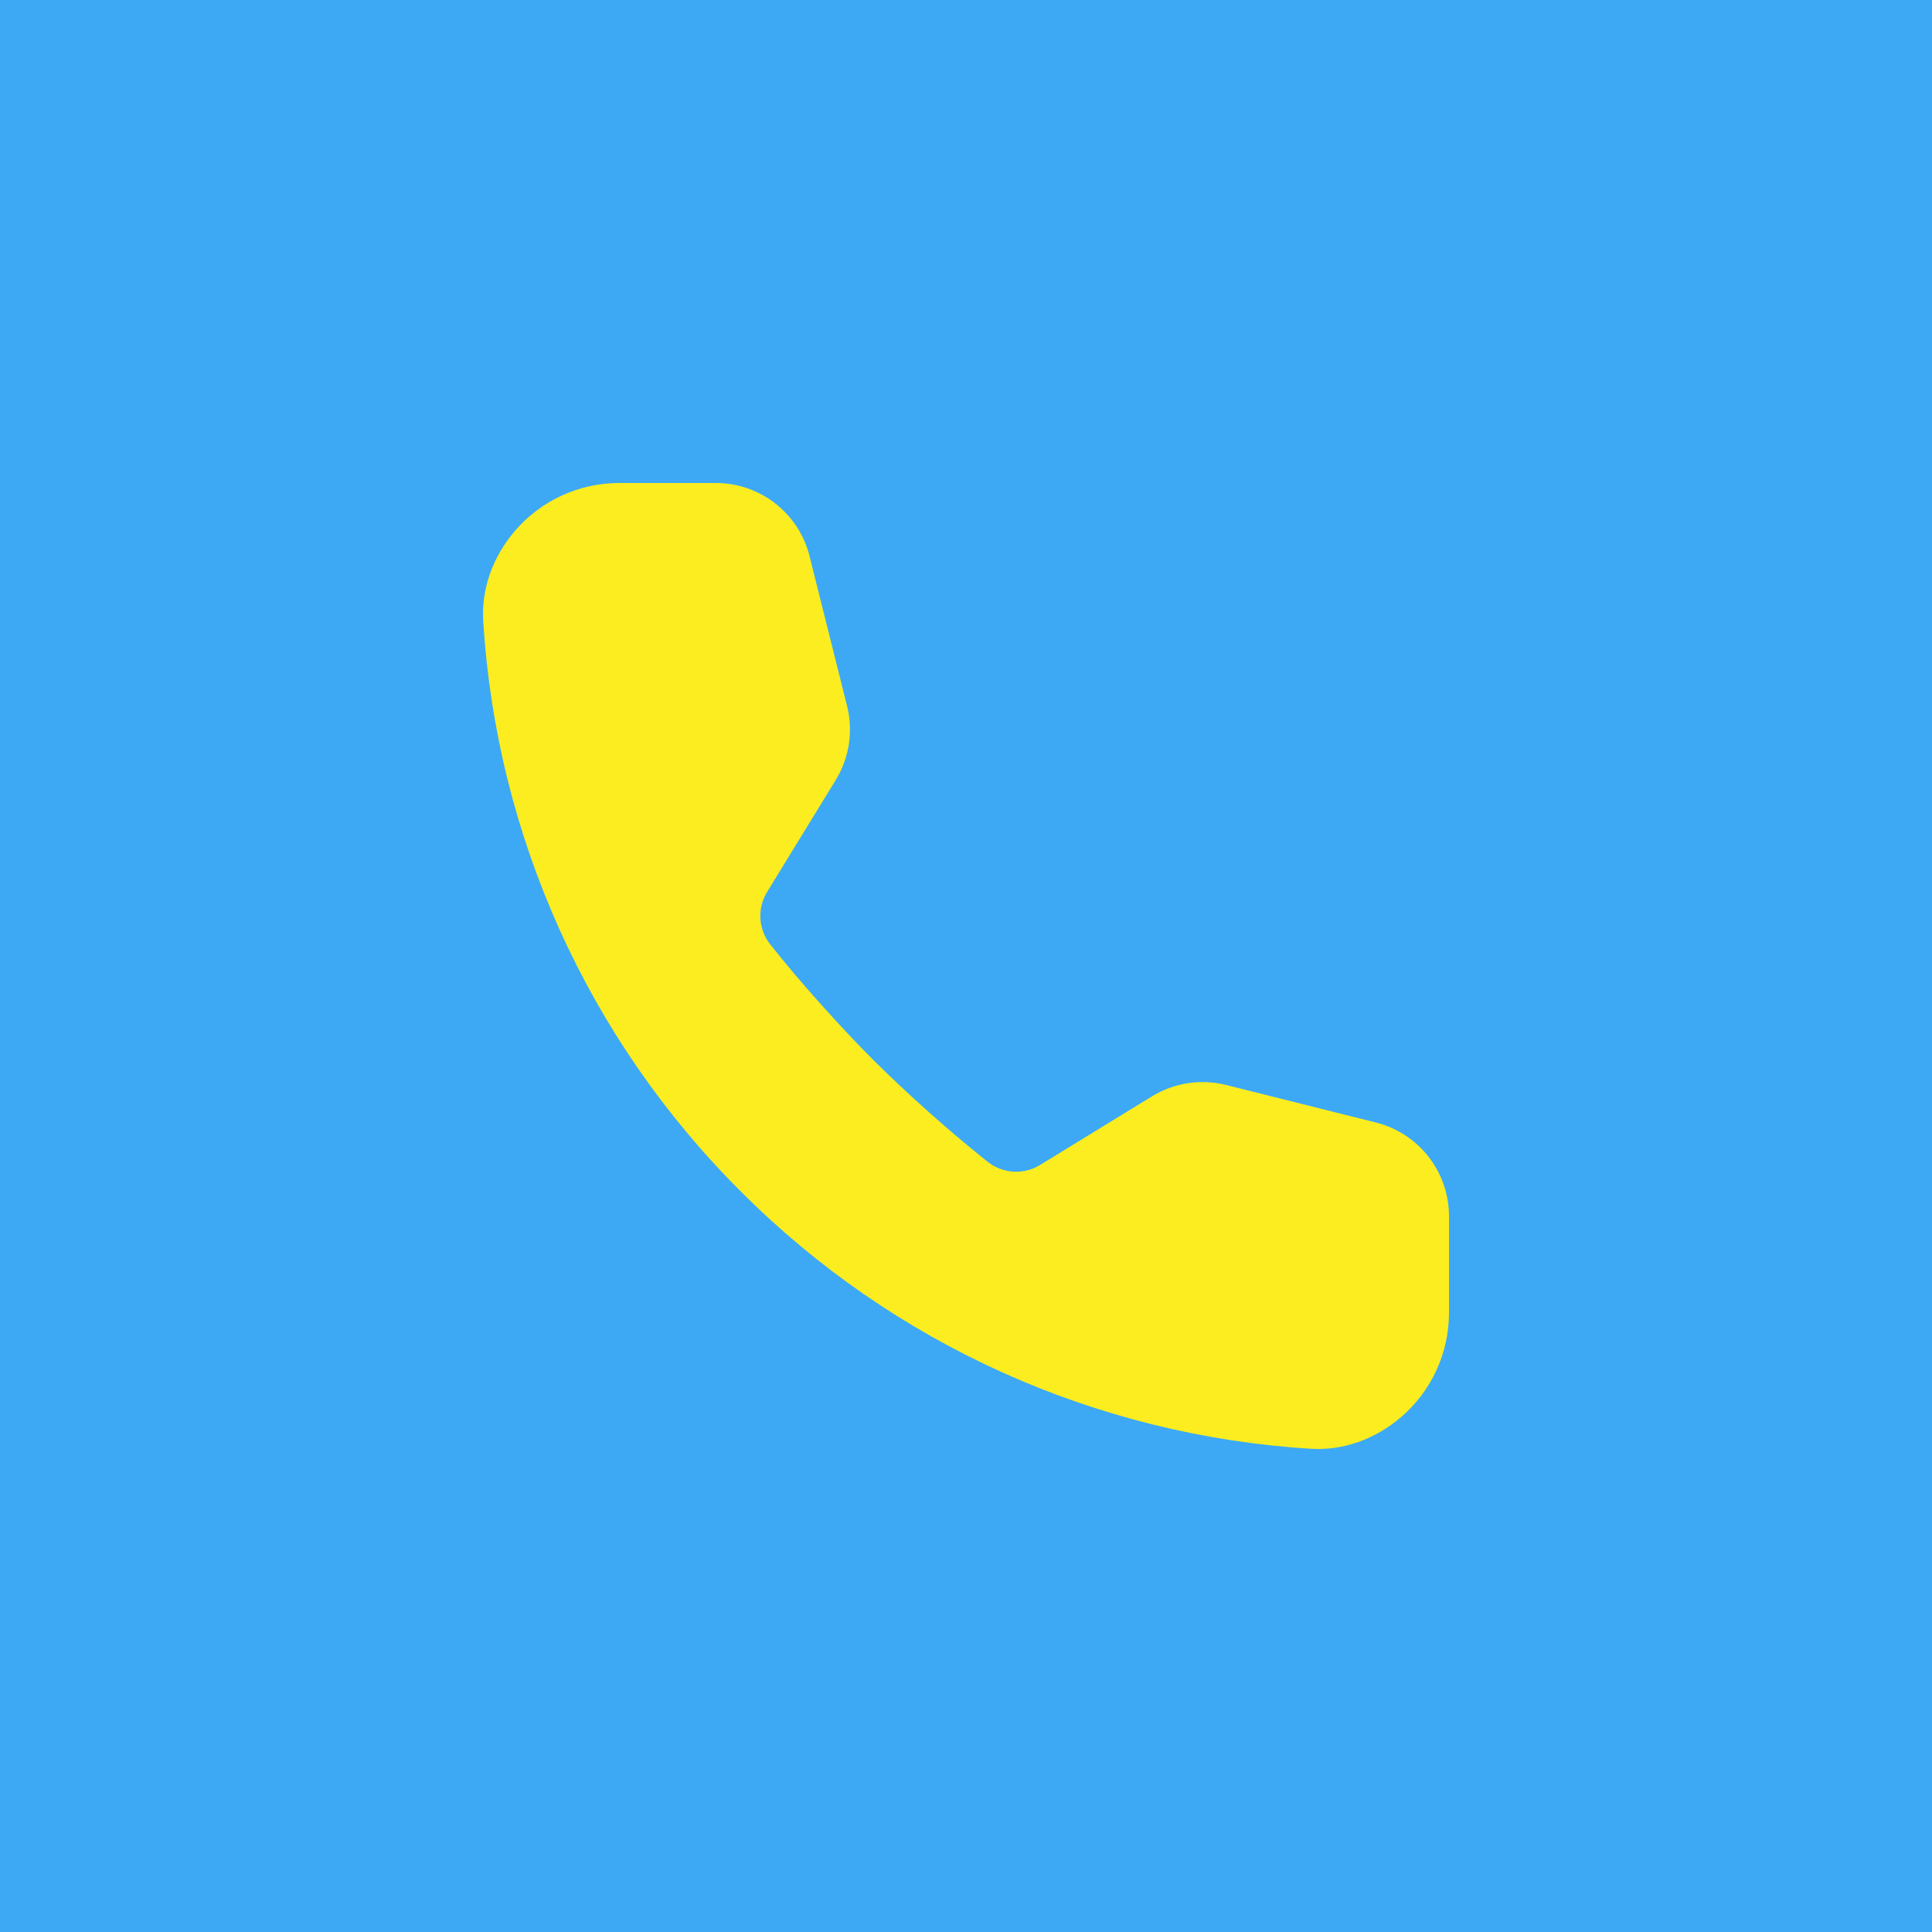
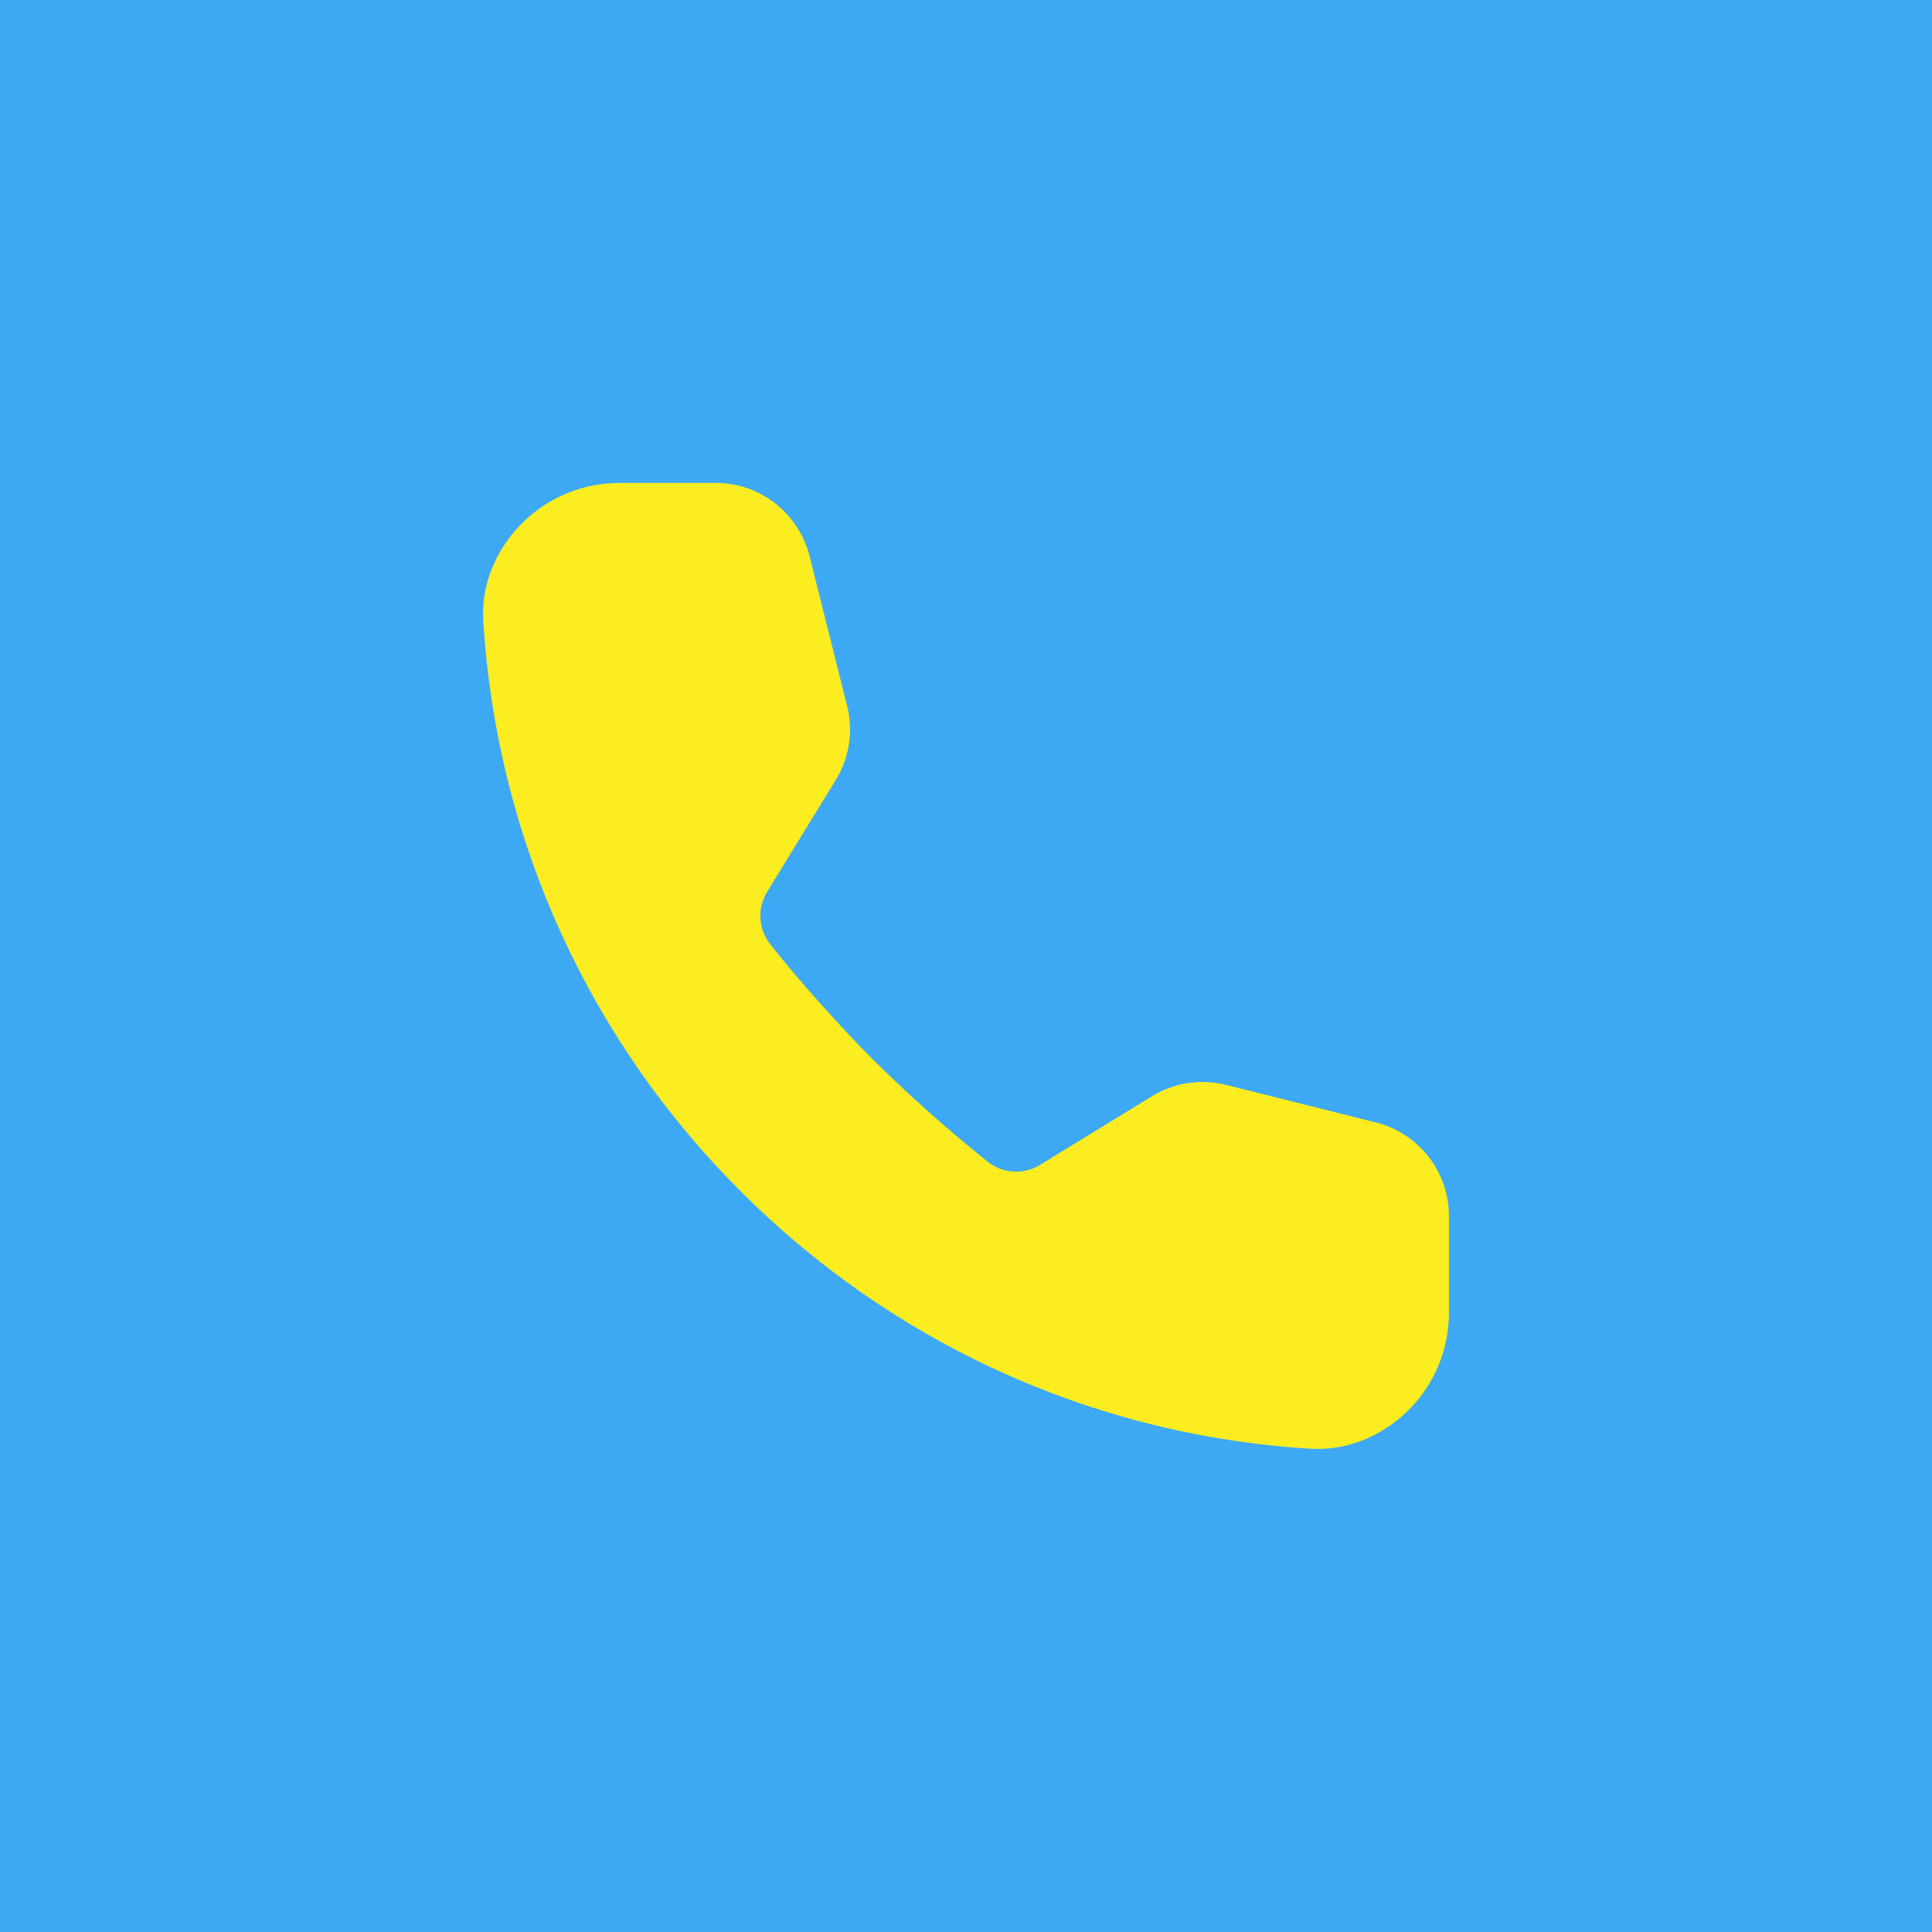
- <svg xmlns="http://www.w3.org/2000/svg" width="40" height="40" fill="none">
-   <path fill="#3DA9F4" d="M0 0h40v40H0z" />
-   <path fill="#FBED1F" d="M12.807 10a2.846 2.846 0 0 0-2.149.995c-.444.52-.696 1.182-.653 1.864a18.252 18.252 0 0 0 5.33 11.806 18.252 18.252 0 0 0 11.806 5.33c.682.043 1.344-.209 1.864-.653A2.846 2.846 0 0 0 30 27.193V25.18a2 2 0 0 0-1.514-1.94l-3.103-.777a2 2 0 0 0-1.531.235l-2.308 1.415a.949.949 0 0 1-1.084-.05 29.955 29.955 0 0 1-2.392-2.13c-.626-.627-1.5-1.59-2.13-2.392a.949.949 0 0 1-.05-1.084l1.415-2.308a2 2 0 0 0 .235-1.531l-.777-3.103A2 2 0 0 0 14.821 10h-2.014Z" />
+ <svg xmlns="http://www.w3.org/2000/svg" version="1.1" width="32" height="32" viewBox="0 0 32 32">
+   <path fill="#3da9f4" d="M0 0h32v32h-32z" />
+   <path fill="#fbed1f" d="M10.246 8c-0.687 0.003-1.301 0.31-1.717 0.793l-0.003 0.003c-0.355 0.416-0.557 0.946-0.522 1.491 0.234 3.708 1.819 7.007 4.264 9.444l0 0c2.438 2.445 5.736 4.030 9.402 4.262l0.042 0.002c0.546 0.034 1.075-0.167 1.491-0.522 0.486-0.418 0.793-1.032 0.796-1.719v-1.611c-0-0.746-0.51-1.372-1.2-1.55l-0.011-0.002-2.482-0.622c-0.117-0.030-0.251-0.048-0.389-0.048-0.309 0-0.598 0.088-0.843 0.24l0.007-0.004-1.846 1.132c-0.115 0.073-0.255 0.117-0.405 0.117-0.175 0-0.336-0.059-0.464-0.158l0.002 0.001c-0.698-0.56-1.322-1.117-1.915-1.706l0.002 0.002c-0.501-0.502-1.2-1.272-1.704-1.914-0.098-0.127-0.157-0.288-0.157-0.462 0-0.15 0.044-0.29 0.119-0.408l-0.002 0.003 1.132-1.846c0.148-0.238 0.236-0.527 0.236-0.836 0-0.138-0.017-0.272-0.050-0.4l0.002 0.011-0.622-2.482c-0.18-0.702-0.806-1.212-1.552-1.212h-1.611z" />
</svg>
